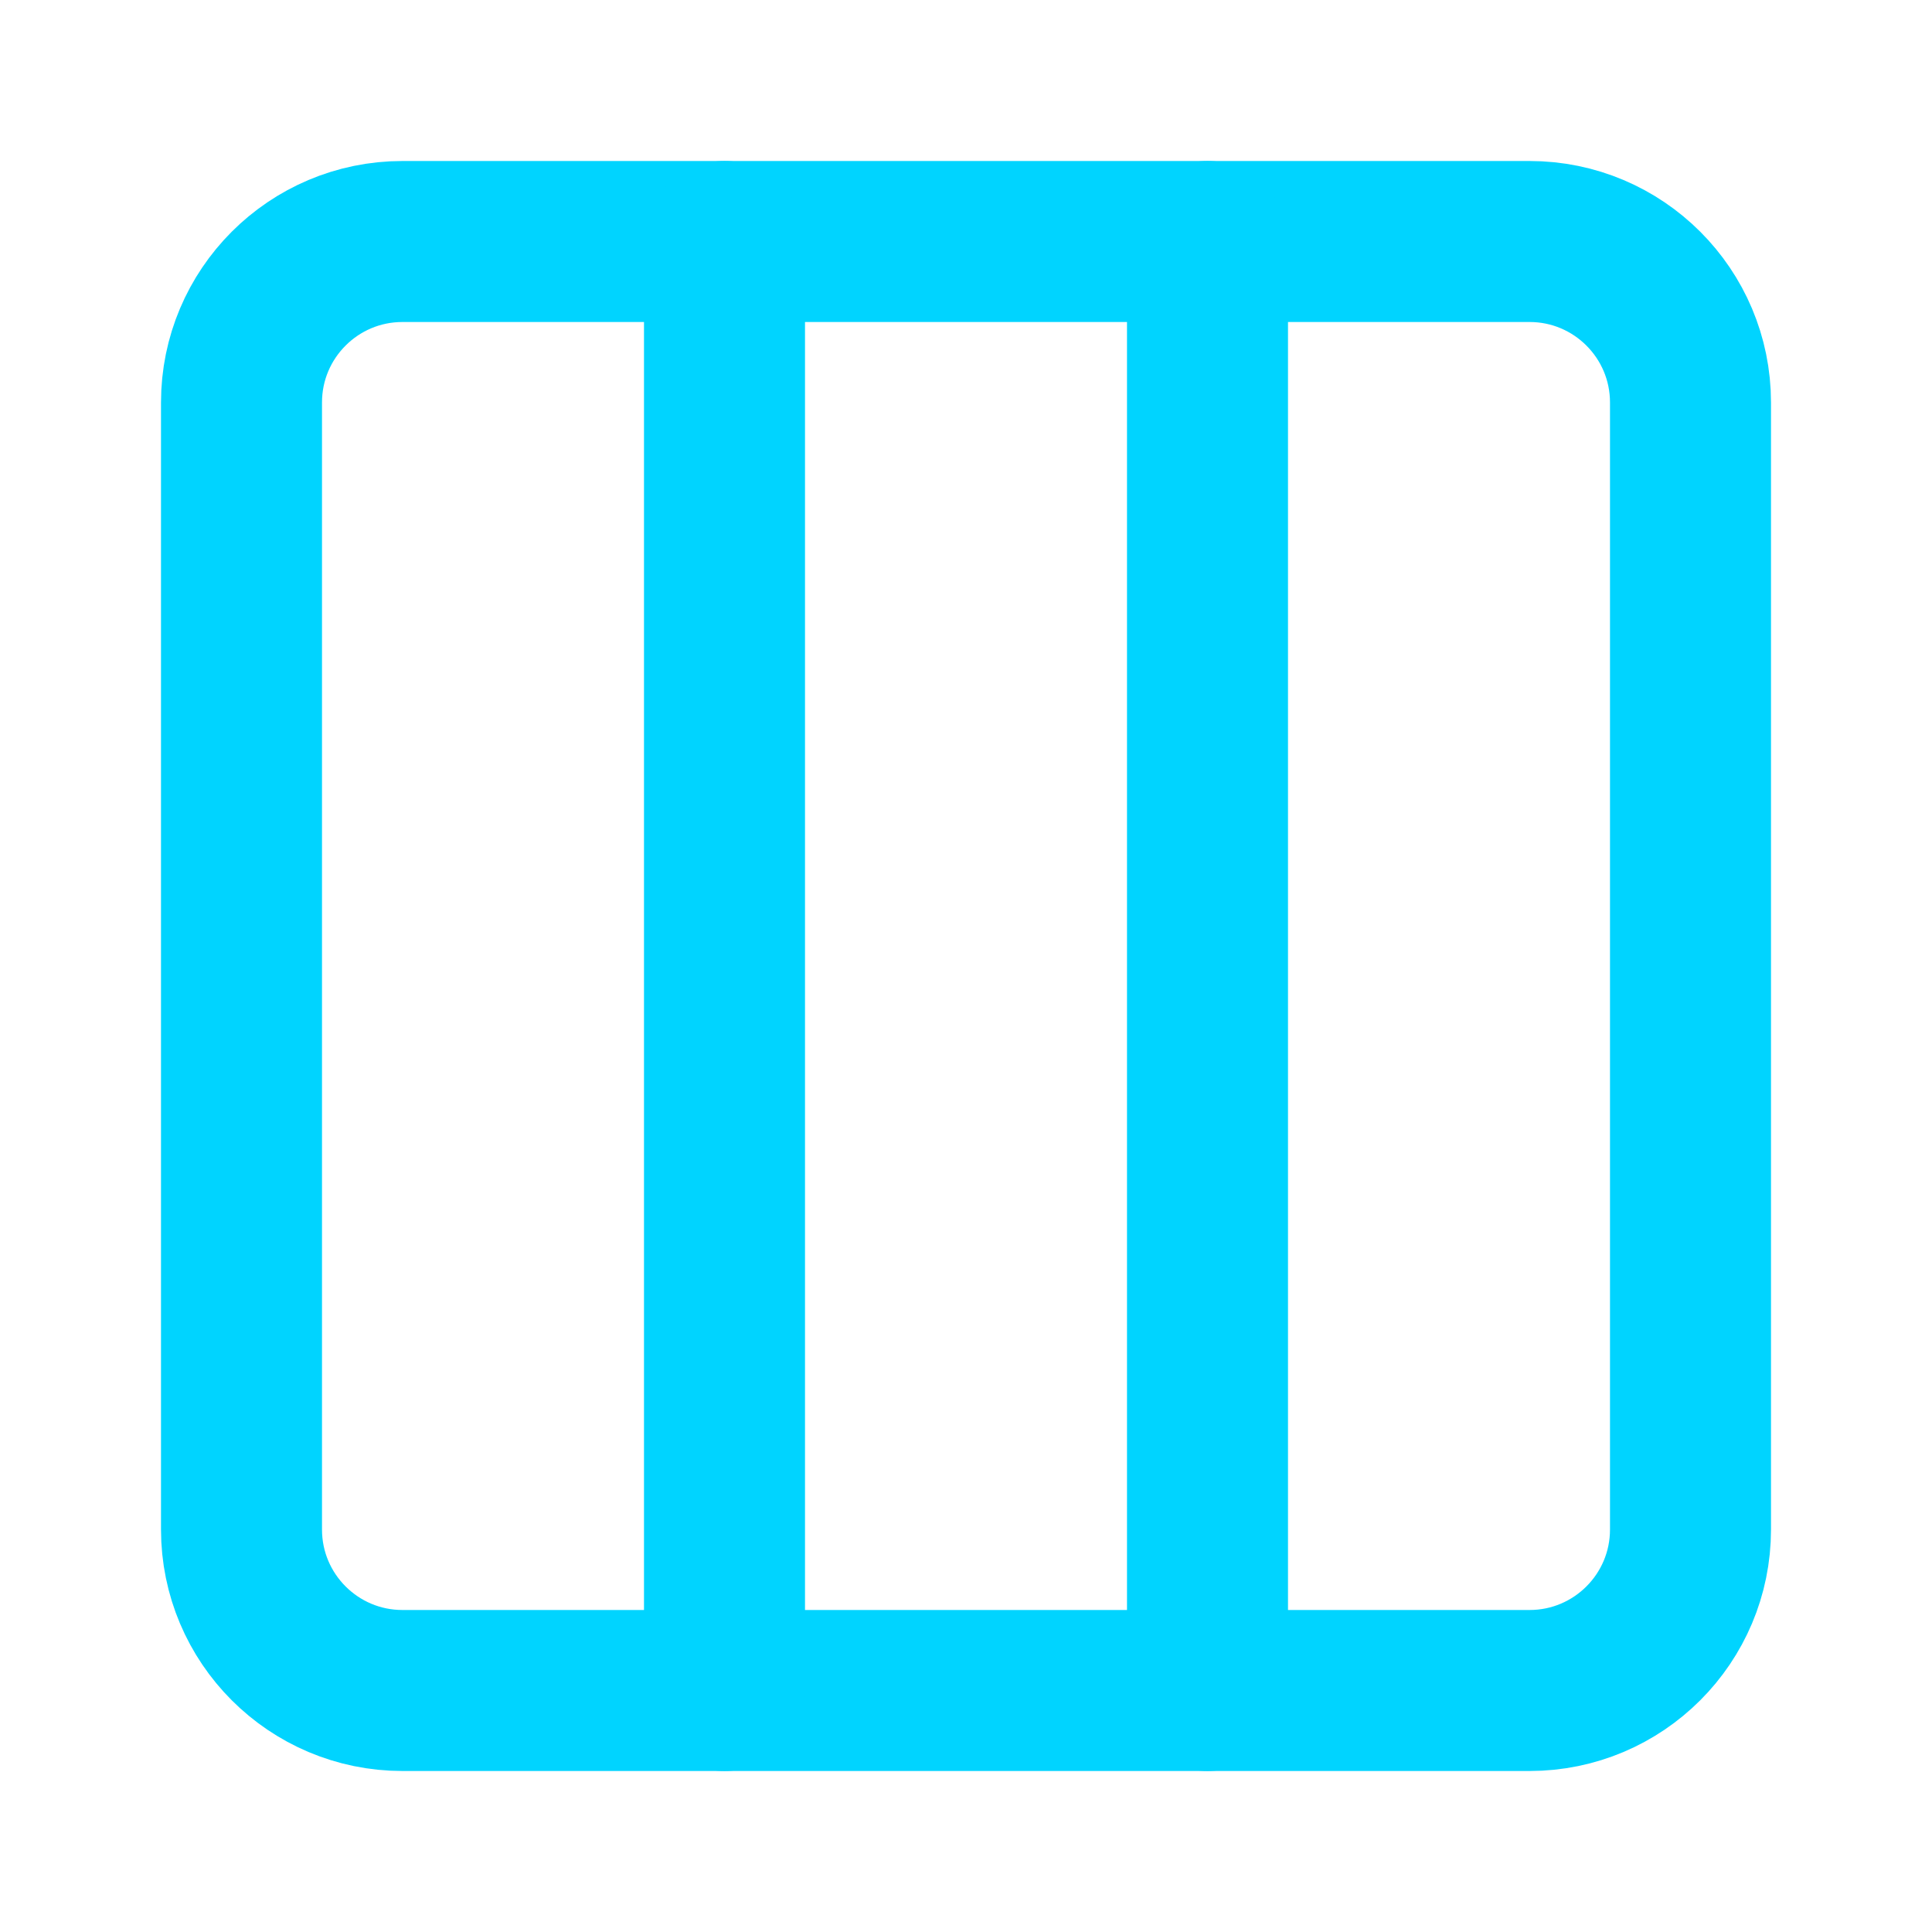
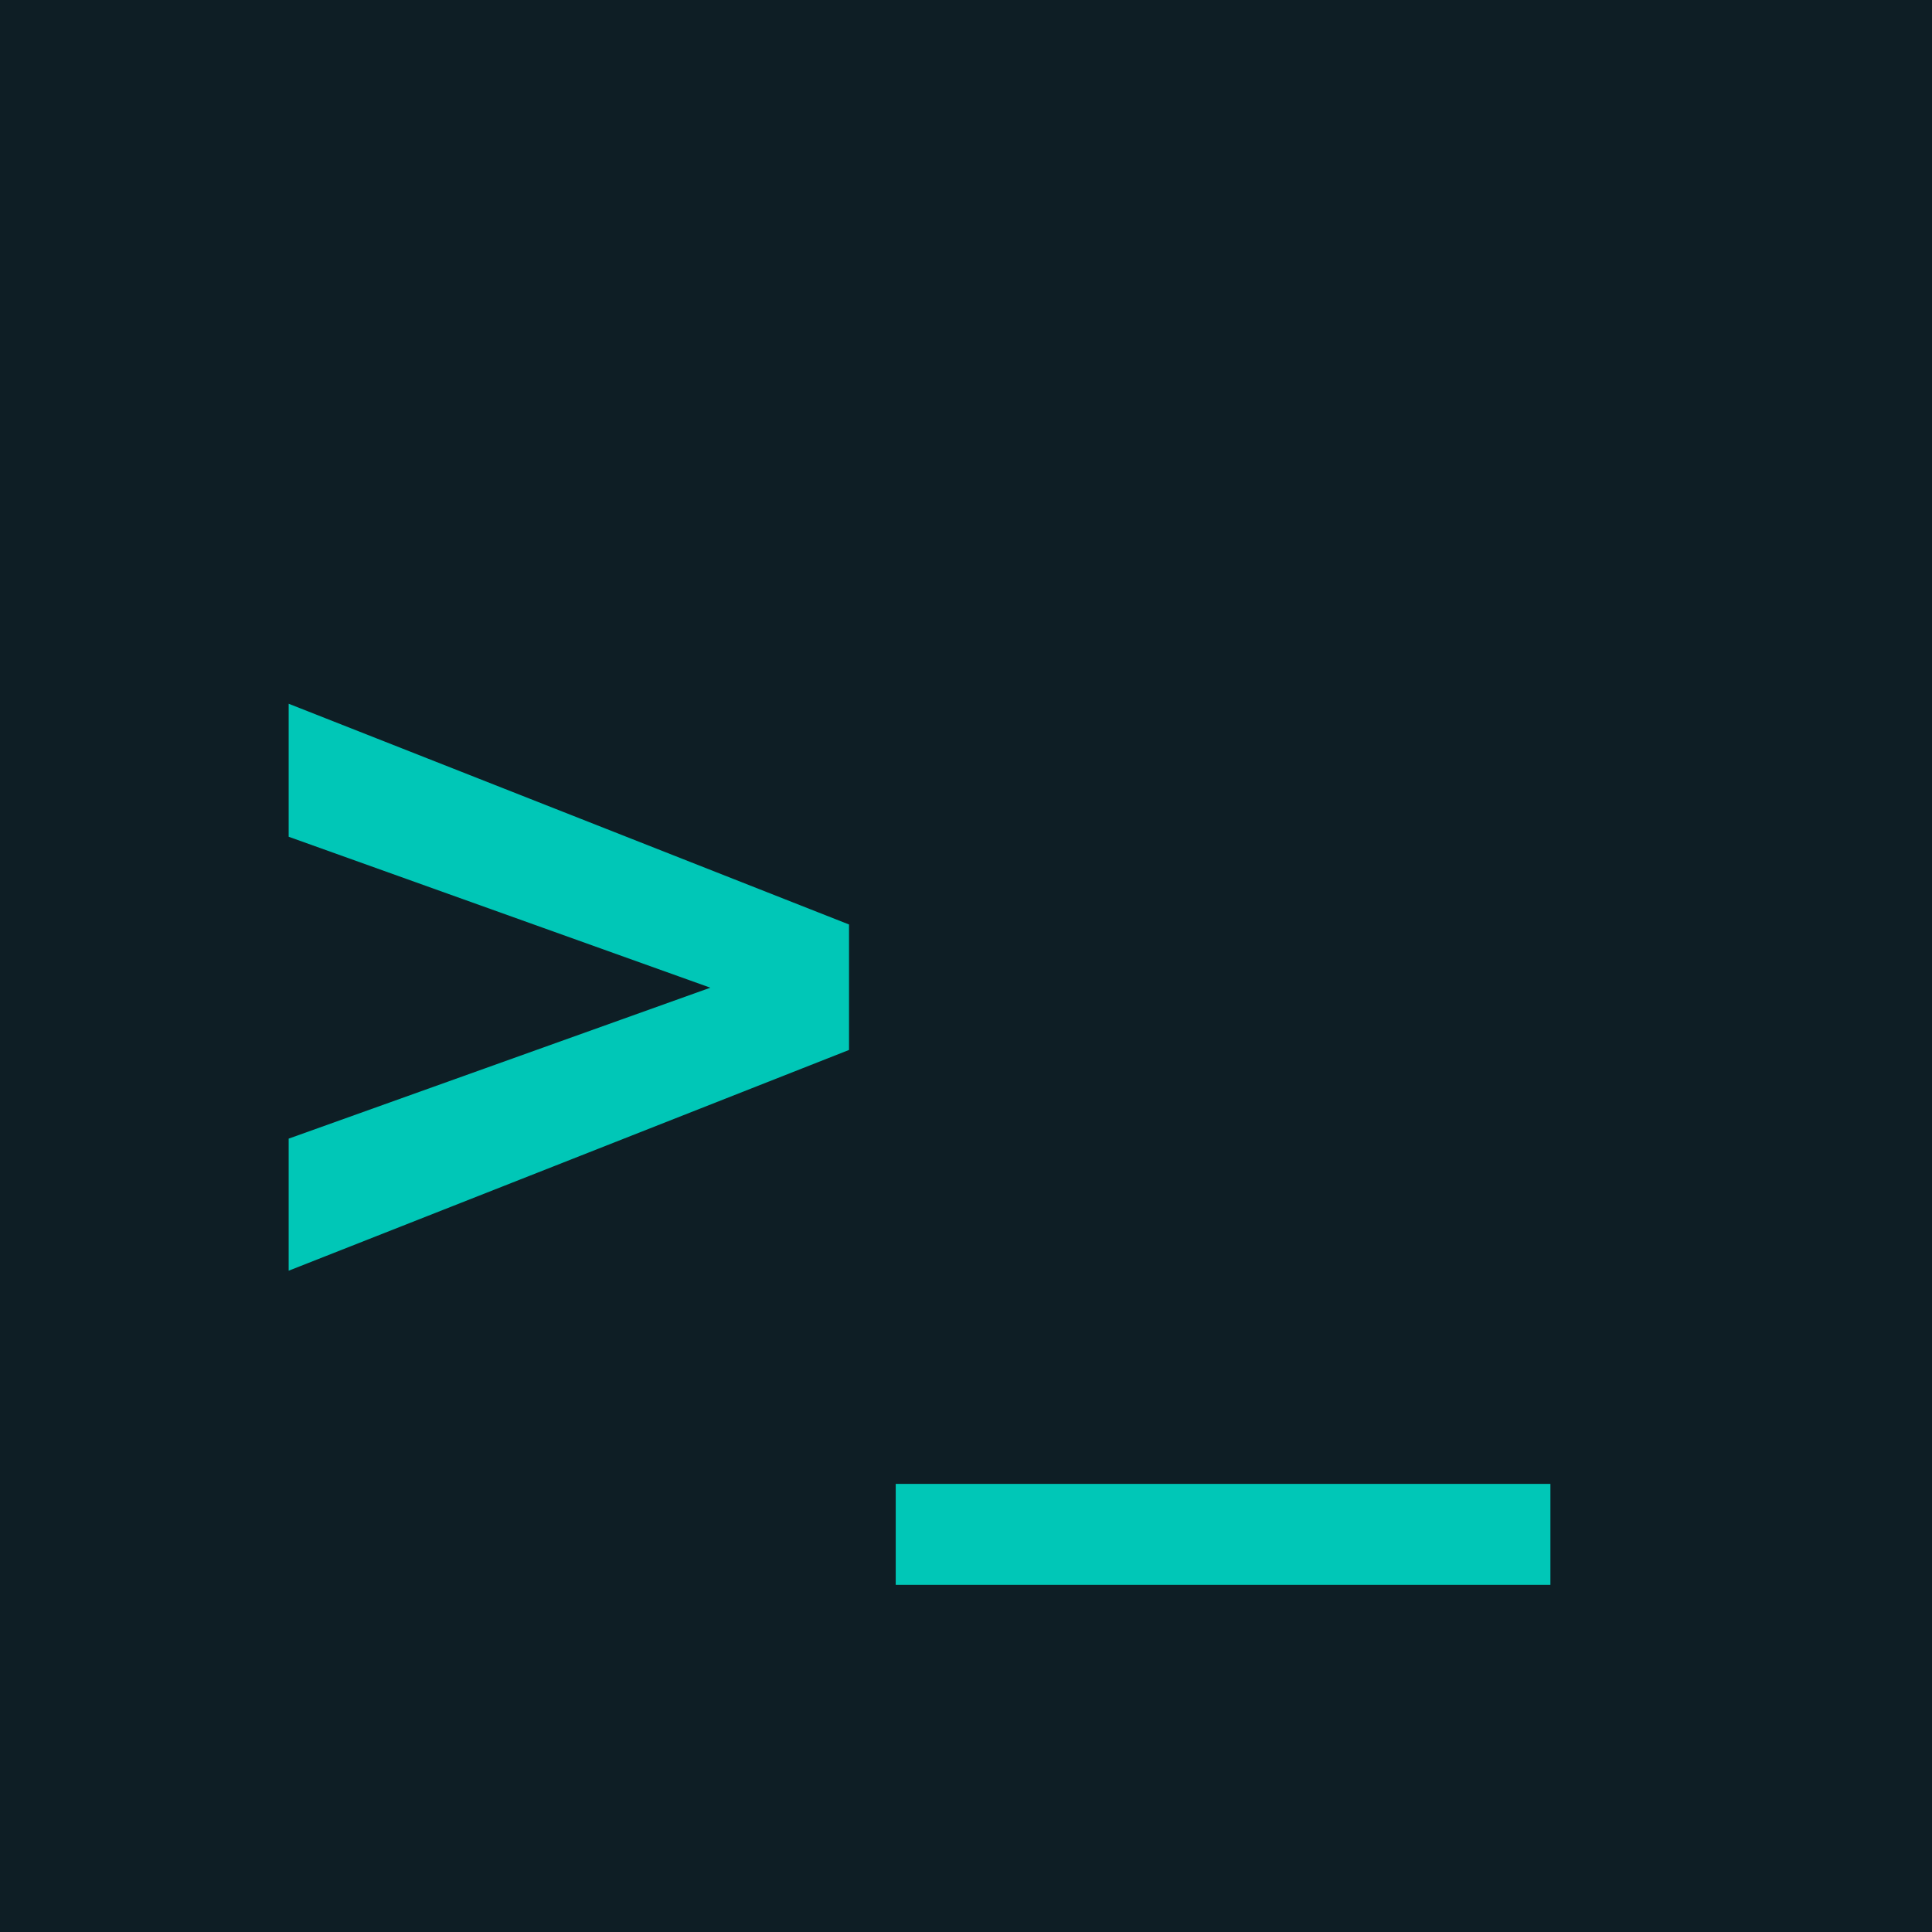
- <svg xmlns="http://www.w3.org/2000/svg" width="32" height="32" viewBox="0 0 24 24" fill="none" stroke="#00d4ff" stroke-width="2" stroke-linecap="round" stroke-linejoin="round">
-   <rect width="18" height="18" x="3" y="3" rx="2" />
-   <line x1="9" x2="9" y1="3" y2="21" />
-   <line x1="15" x2="15" y1="3" y2="21" />
+ <svg xmlns="http://www.w3.org/2000/svg" width="32" height="32" viewBox="0 0 32 32" fill="none">
+   <rect width="32" height="32" fill="#0E1E25" />
+   <text x="4" y="22" font-family="monospace" font-size="18" font-weight="bold" fill="#00C7B7">&gt;_</text>
</svg>
